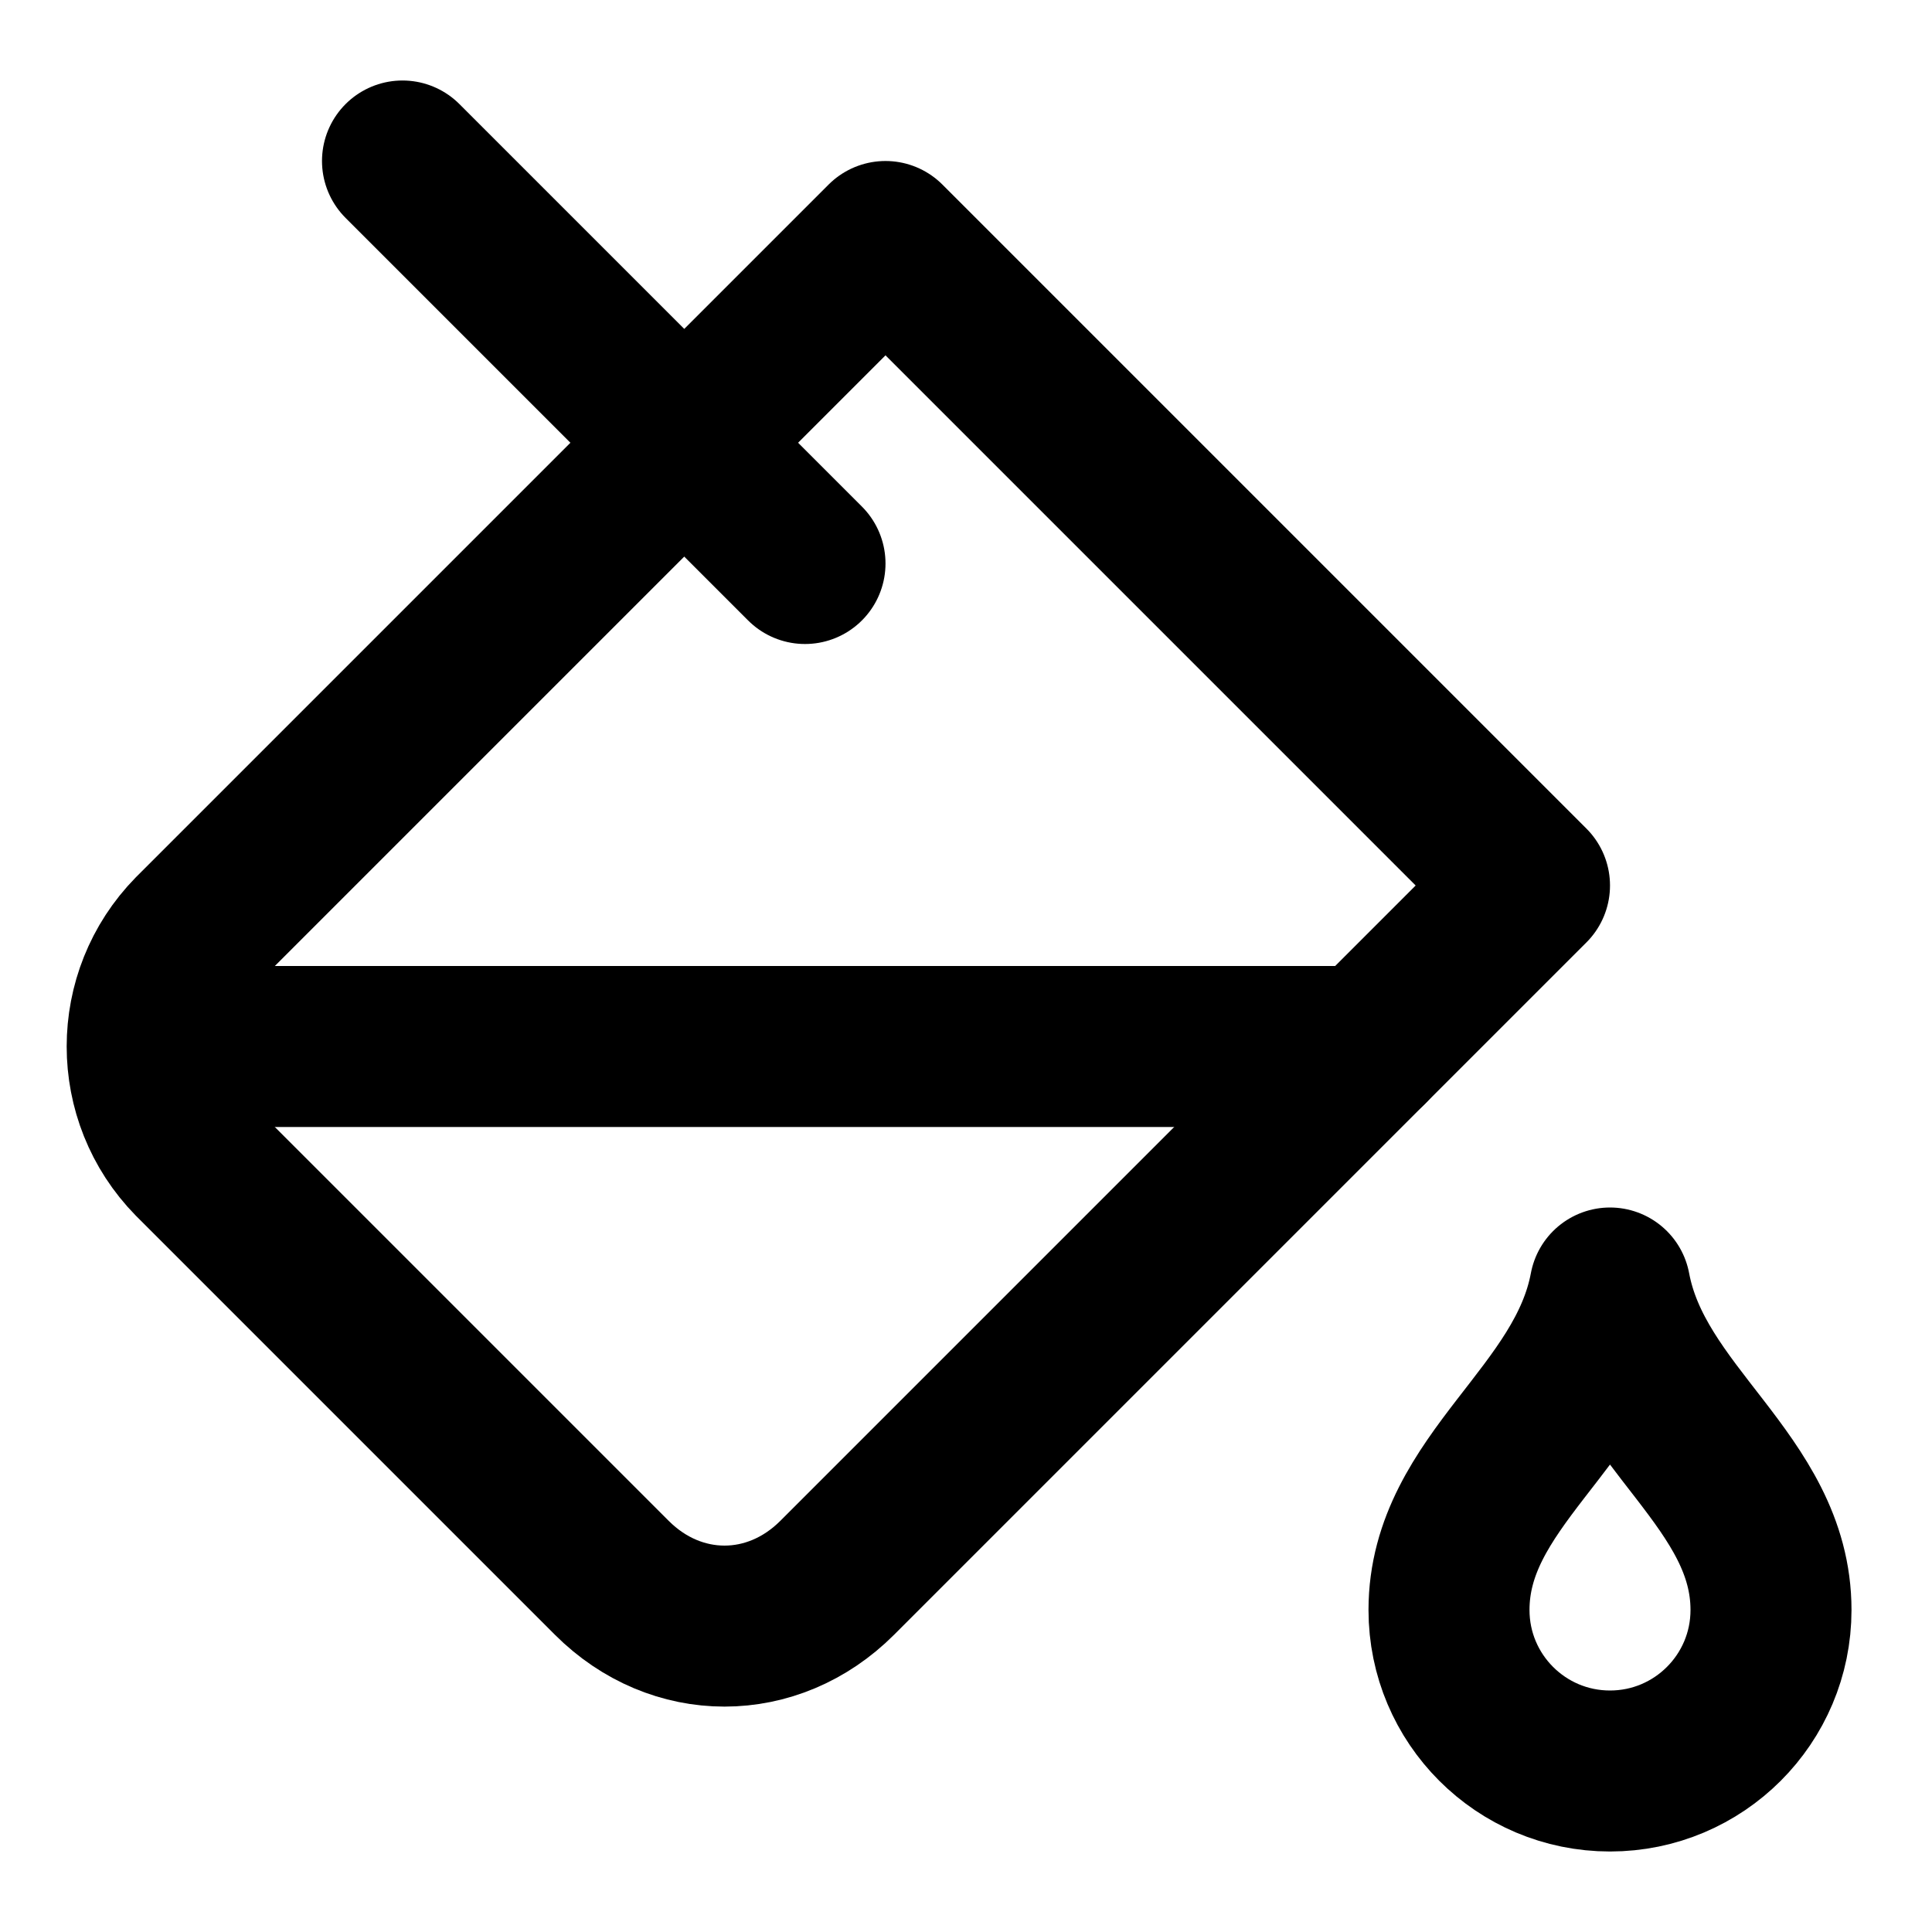
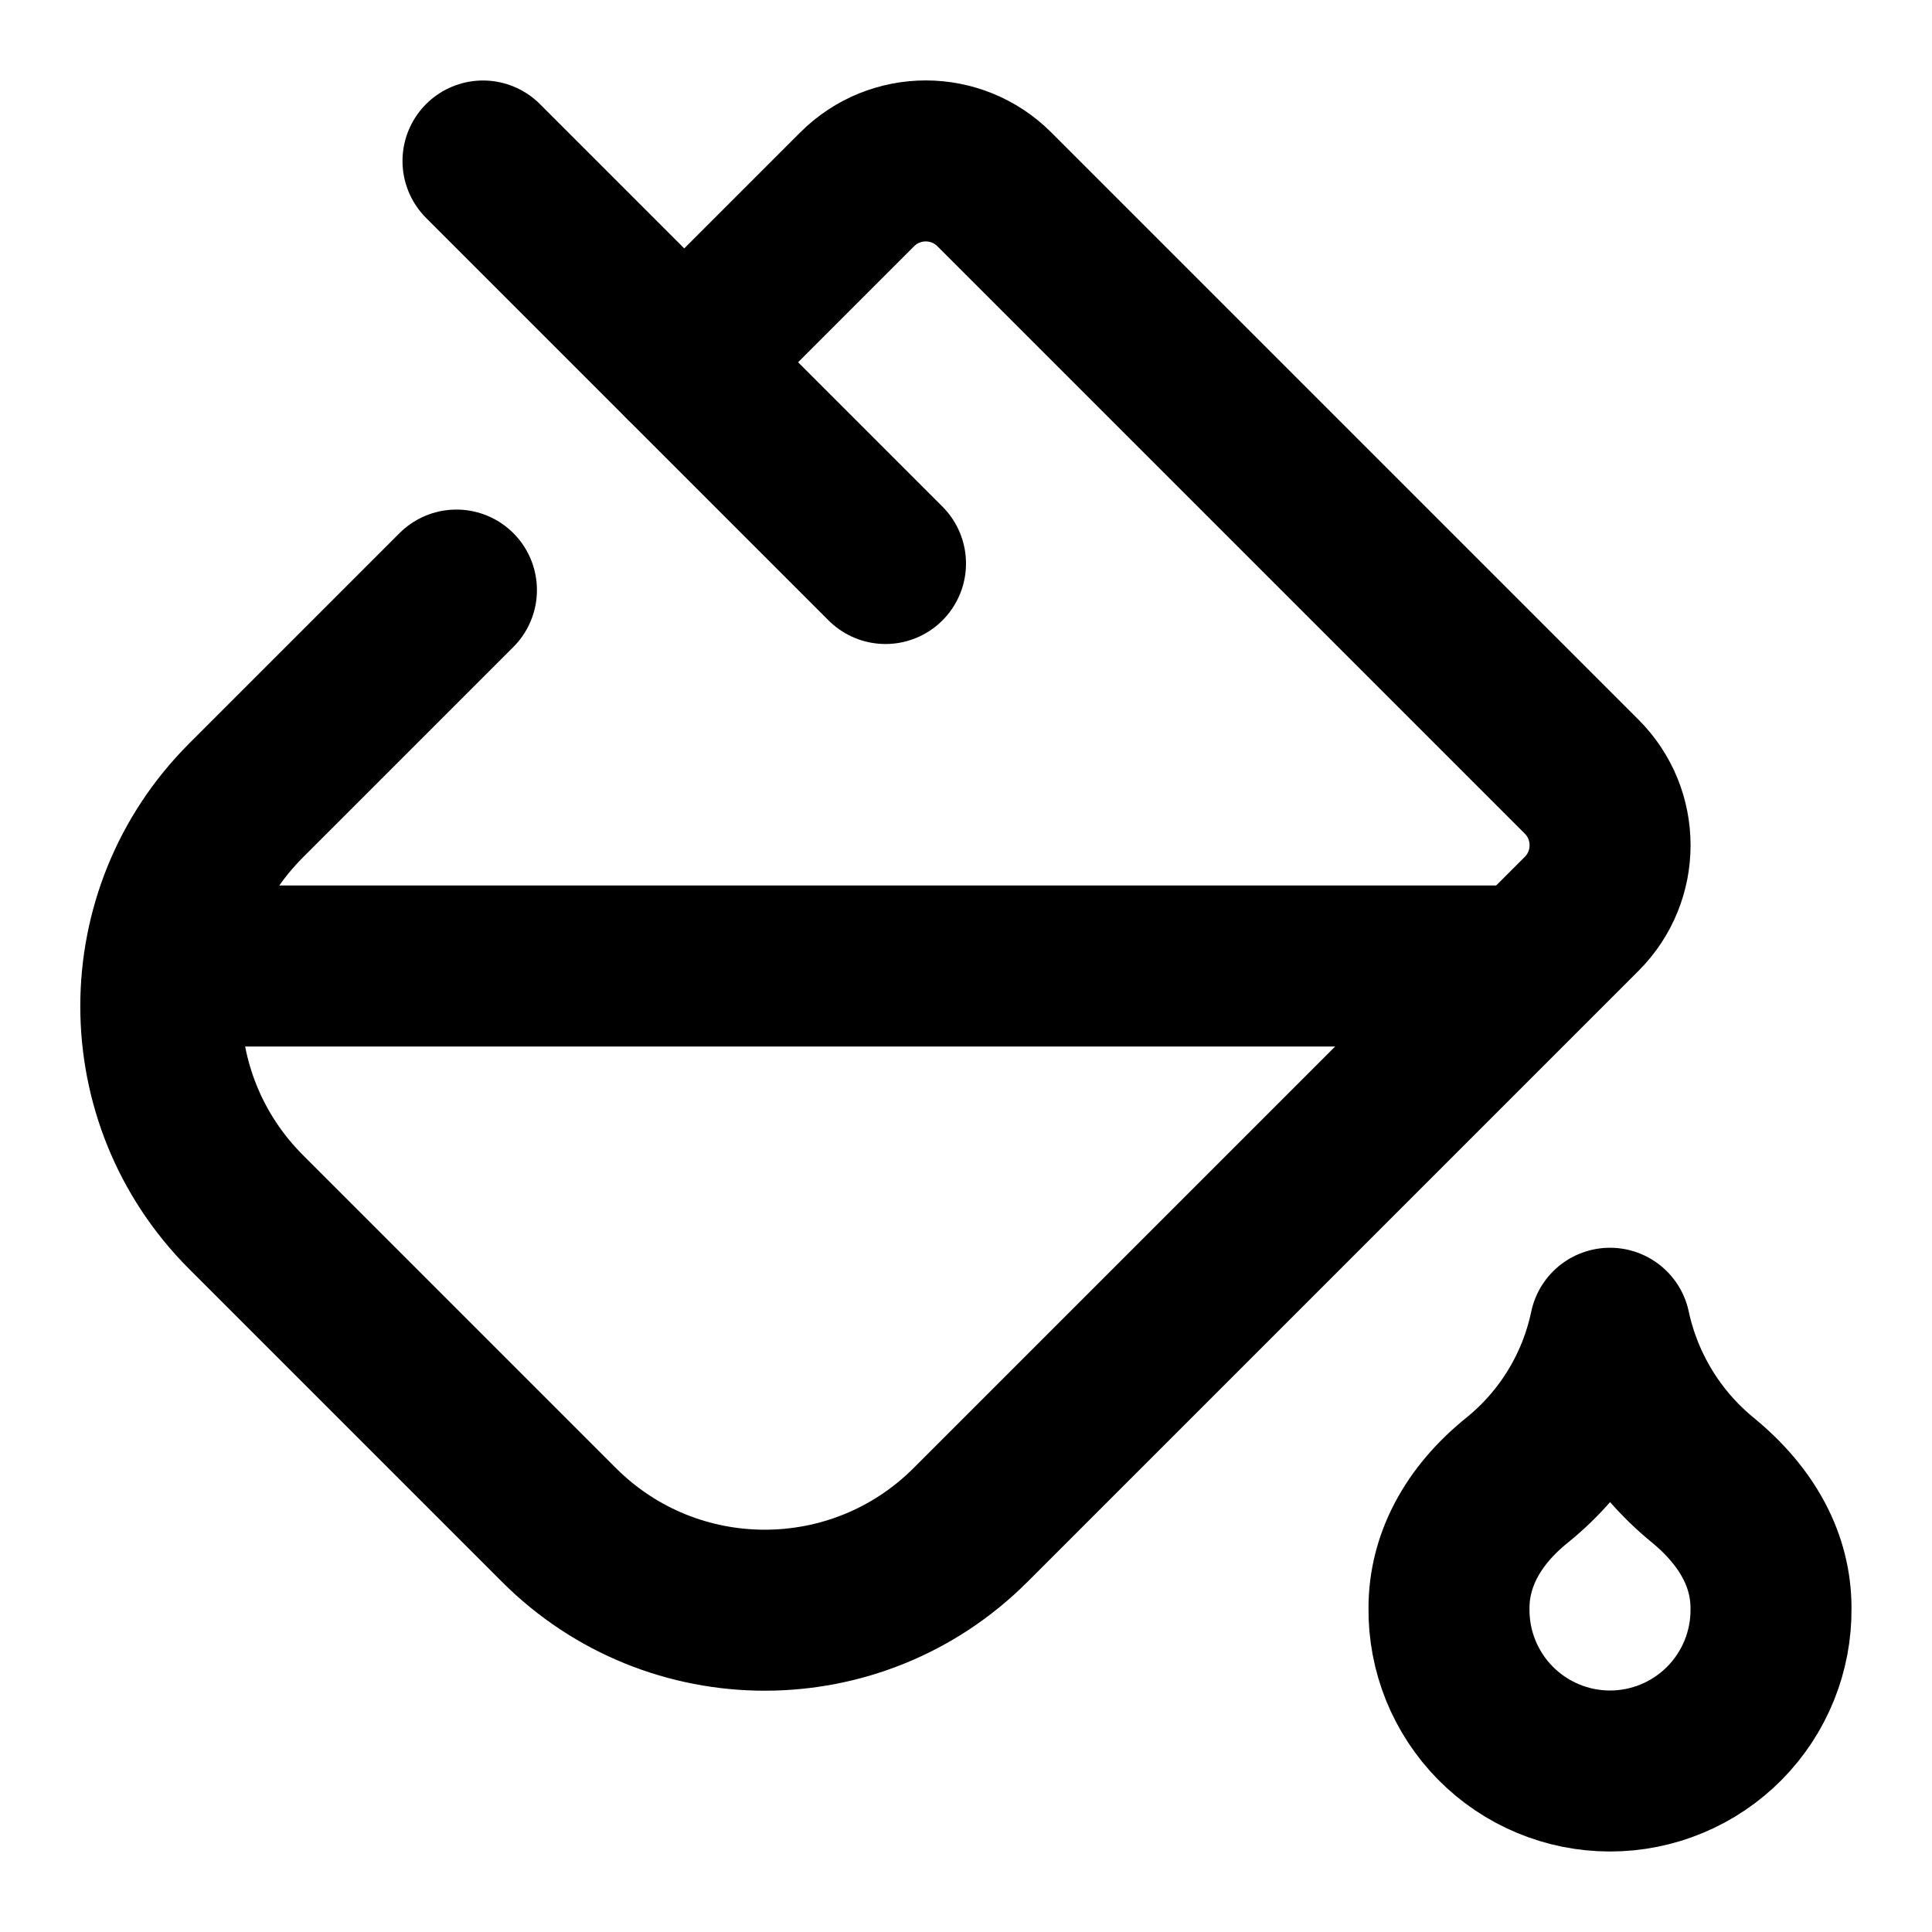
<svg xmlns="http://www.w3.org/2000/svg" width="24" height="24" viewBox="0 0 24 24" fill="none" stroke="currentColor" stroke-width="2" stroke-linecap="round" stroke-linejoin="round">
-   <path d="m19 11-8-8-8.6 8.6a2 2 0 0 0 0 2.8l5.2 5.2c.8.8 2 .8 2.8 0L19 11Z" />
-   <path d="m5 2 5 5" />
-   <path d="M2 13h15" />
-   <path d="M22 20a2 2 0 1 1-4 0c0-1.6 1.7-2.4 2-4 .3 1.6 2 2.4 2 4Z" />
+   <path d="M11 7 6 2" />
+   <path d="M18.992 12H2.041" />
+   <path d="M21.145 18.38A3.34 3.34 0 0 1 20 16.5a3.3 3.3 0 0 1-1.145 1.88c-.575.46-.855 1.02-.855 1.595A2 2 0 0 0 20 22a2 2 0 0 0 2-2.025c0-.58-.285-1.13-.855-1.595" />
+   <path d="m8.5 4.5 2.148-2.148a1.205 1.205 0 0 1 1.704 0l7.296 7.296a1.205 1.205 0 0 1 0 1.704l-7.592 7.592a3.615 3.615 0 0 1-5.112 0l-3.888-3.888a3.615 3.615 0 0 1 0-5.112L5.67 7.33" />
</svg>
